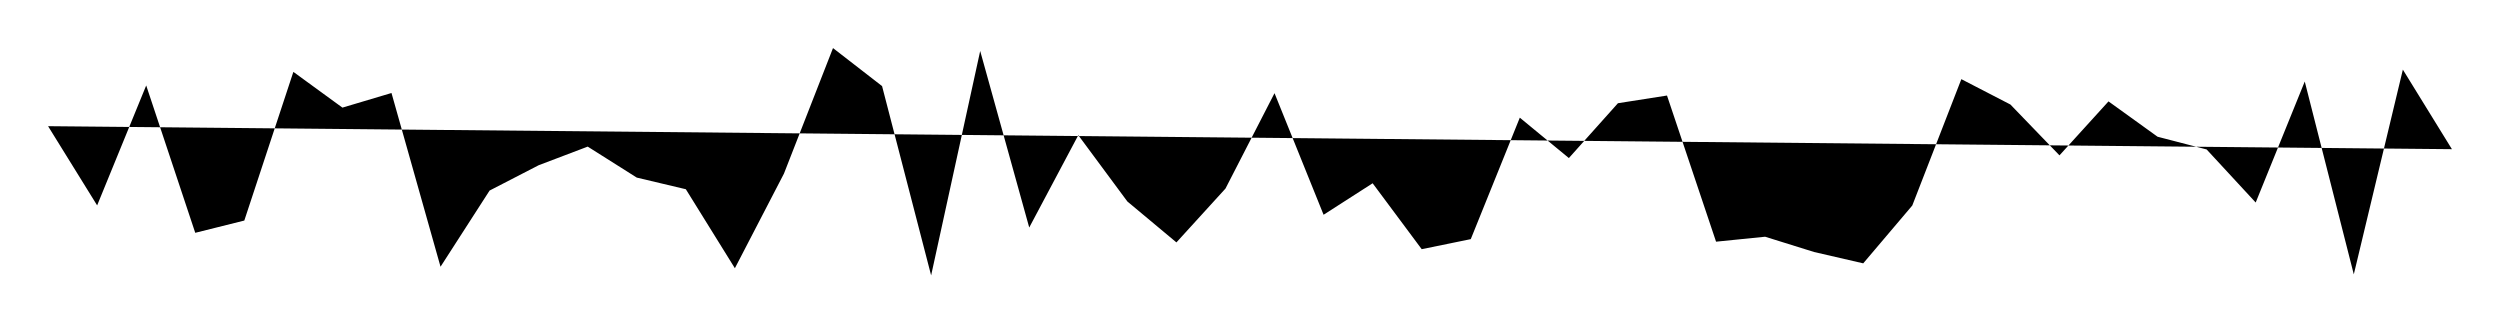
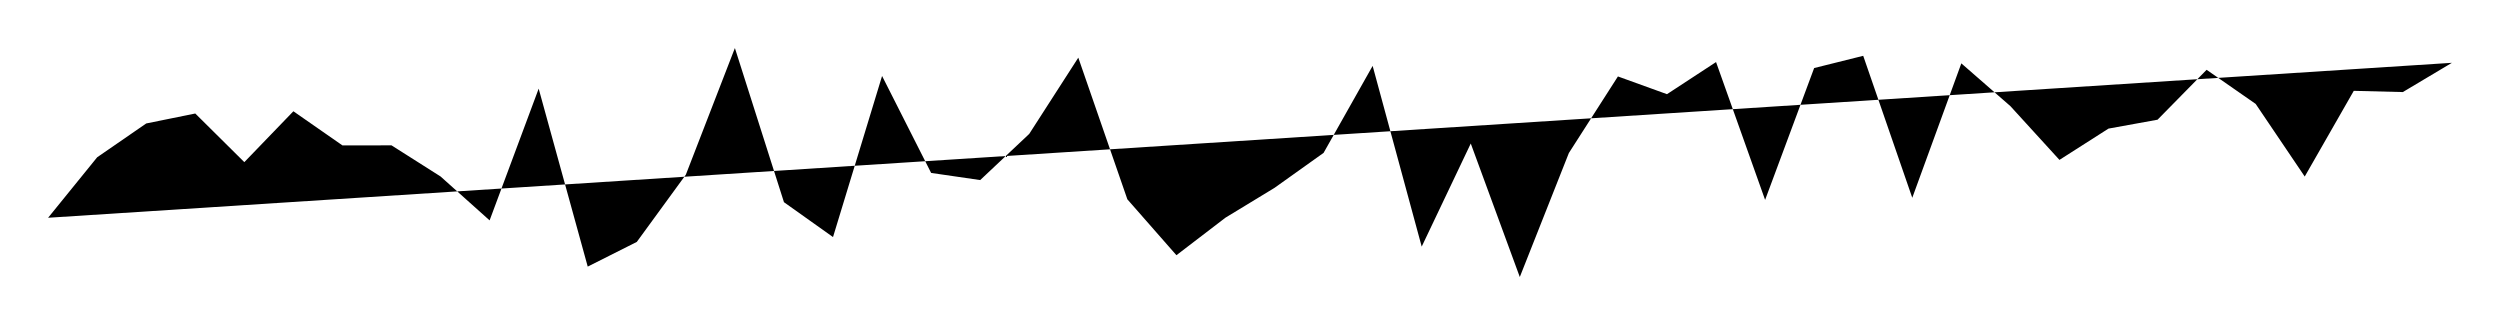
- <svg xmlns="http://www.w3.org/2000/svg" width="200" height="25.877" viewBox="-2 -1.739 104 13.456" version="1.1">
-   <polyline points="0,3.51 2.041,6.805 4.082,1.816 6.122,7.946 8.163,7.436 10.204,1.251 12.245,2.738 14.286,2.13 16.326,9.357 18.367,6.188 20.408,5.135 22.449,4.36 24.49,5.649 26.531,6.133 28.571,9.419 30.612,5.484 32.653,0.261 34.694,1.842 36.735,9.717 38.776,0.381 40.816,7.726 42.857,3.885 44.898,6.642 46.939,8.345 48.98,6.105 51.02,2.137 53.061,7.195 55.102,5.885 57.143,8.627 59.184,8.209 61.224,3.156 63.265,4.836 65.306,2.555 67.347,2.235 69.388,8.315 71.429,8.109 73.469,8.745 75.51,9.216 77.551,6.81 79.592,1.554 81.633,2.609 83.674,4.724 85.714,2.479 87.755,3.949 89.796,4.478 91.837,6.686 93.878,1.652 95.918,9.674 97.959,1.157 100,4.467" />
+ <svg xmlns="http://www.w3.org/2000/svg" width="200" height="26.009" viewBox="-2 -1.75 104 13.525" version="1.1">
+   <polyline points="0,7.309 2.041,4.793 4.082,3.386 6.122,2.972 8.163,4.995 10.204,2.879 12.245,4.299 14.286,4.297 16.326,5.591 18.367,7.418 20.408,1.938 22.449,9.341 24.49,8.314 26.531,5.516 28.571,0.249 30.612,6.661 32.653,8.112 34.694,1.411 36.735,5.444 38.776,5.741 40.816,3.82 42.857,0.649 44.898,6.542 46.939,8.867 48.98,7.305 51.02,6.065 53.061,4.61 55.102,0.991 57.143,8.509 59.184,4.22 61.224,9.774 63.265,4.616 65.306,1.43 67.347,2.168 69.388,0.832 71.429,6.566 73.469,1.081 75.51,0.572 77.551,6.478 79.592,0.886 81.633,2.665 83.674,4.902 85.714,3.6 87.755,3.23 89.796,1.154 91.837,2.573 93.878,5.594 95.918,2.029 97.959,2.08 100,0.863" />
</svg>
